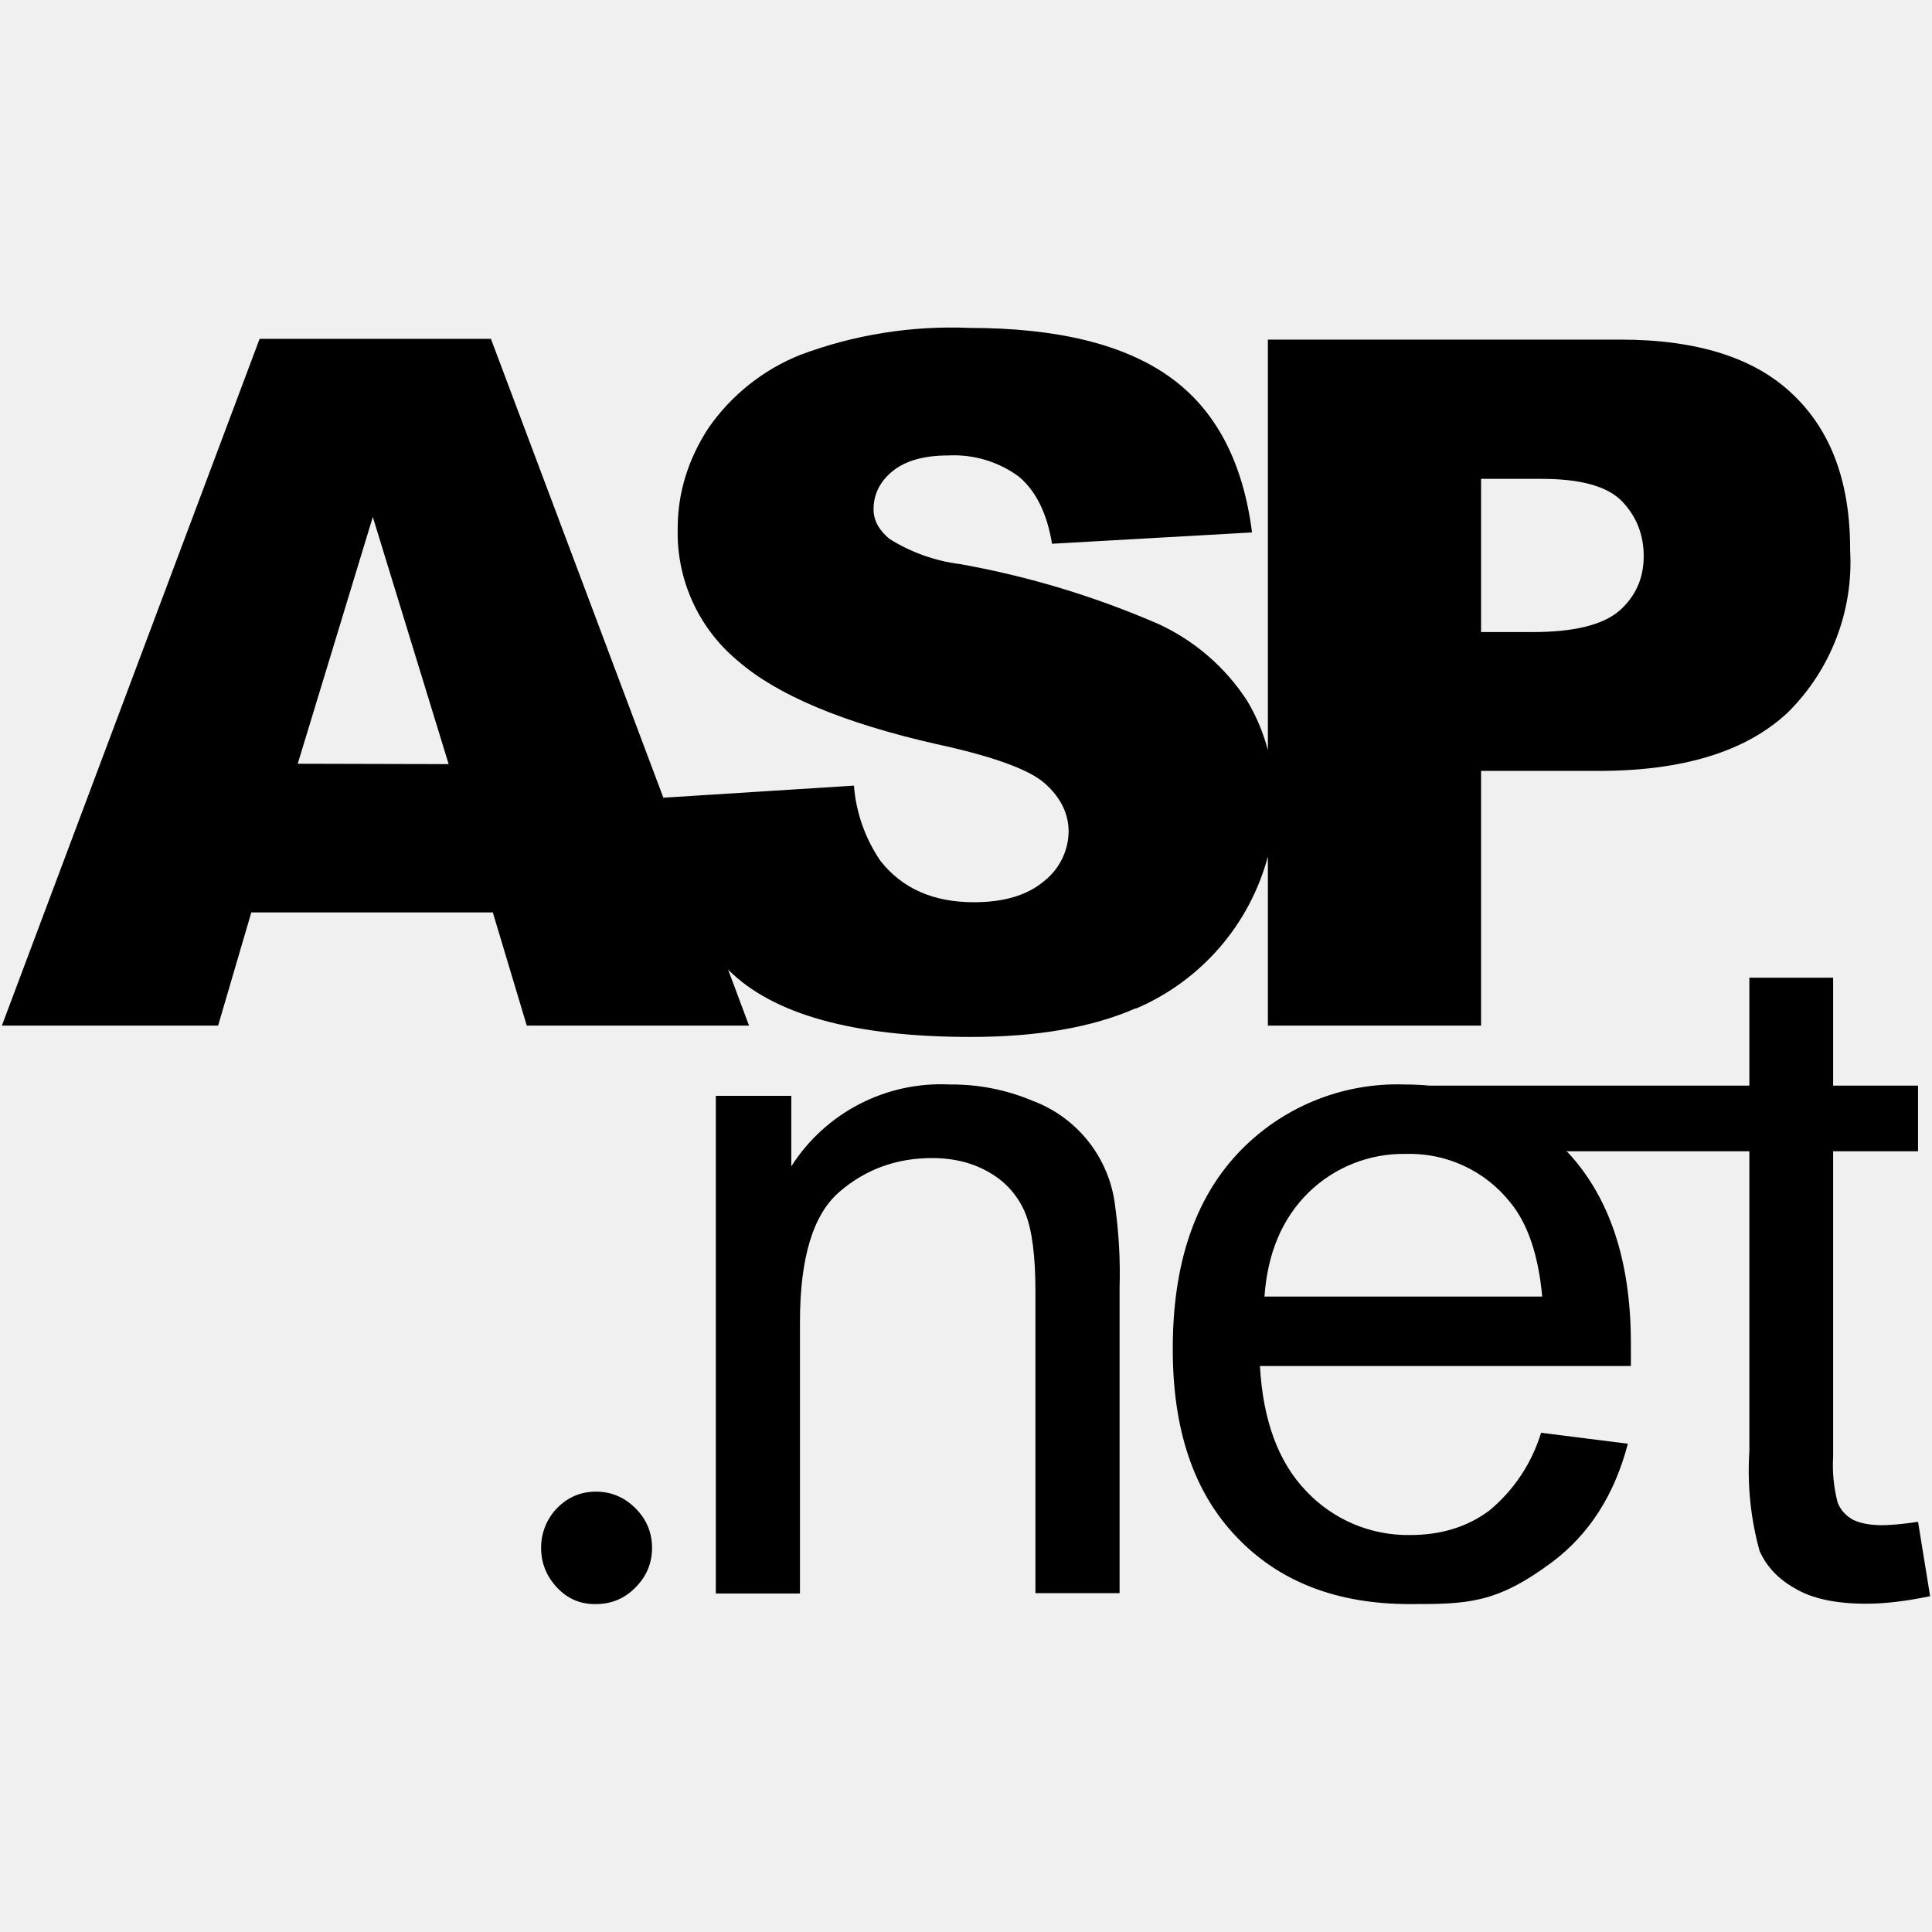
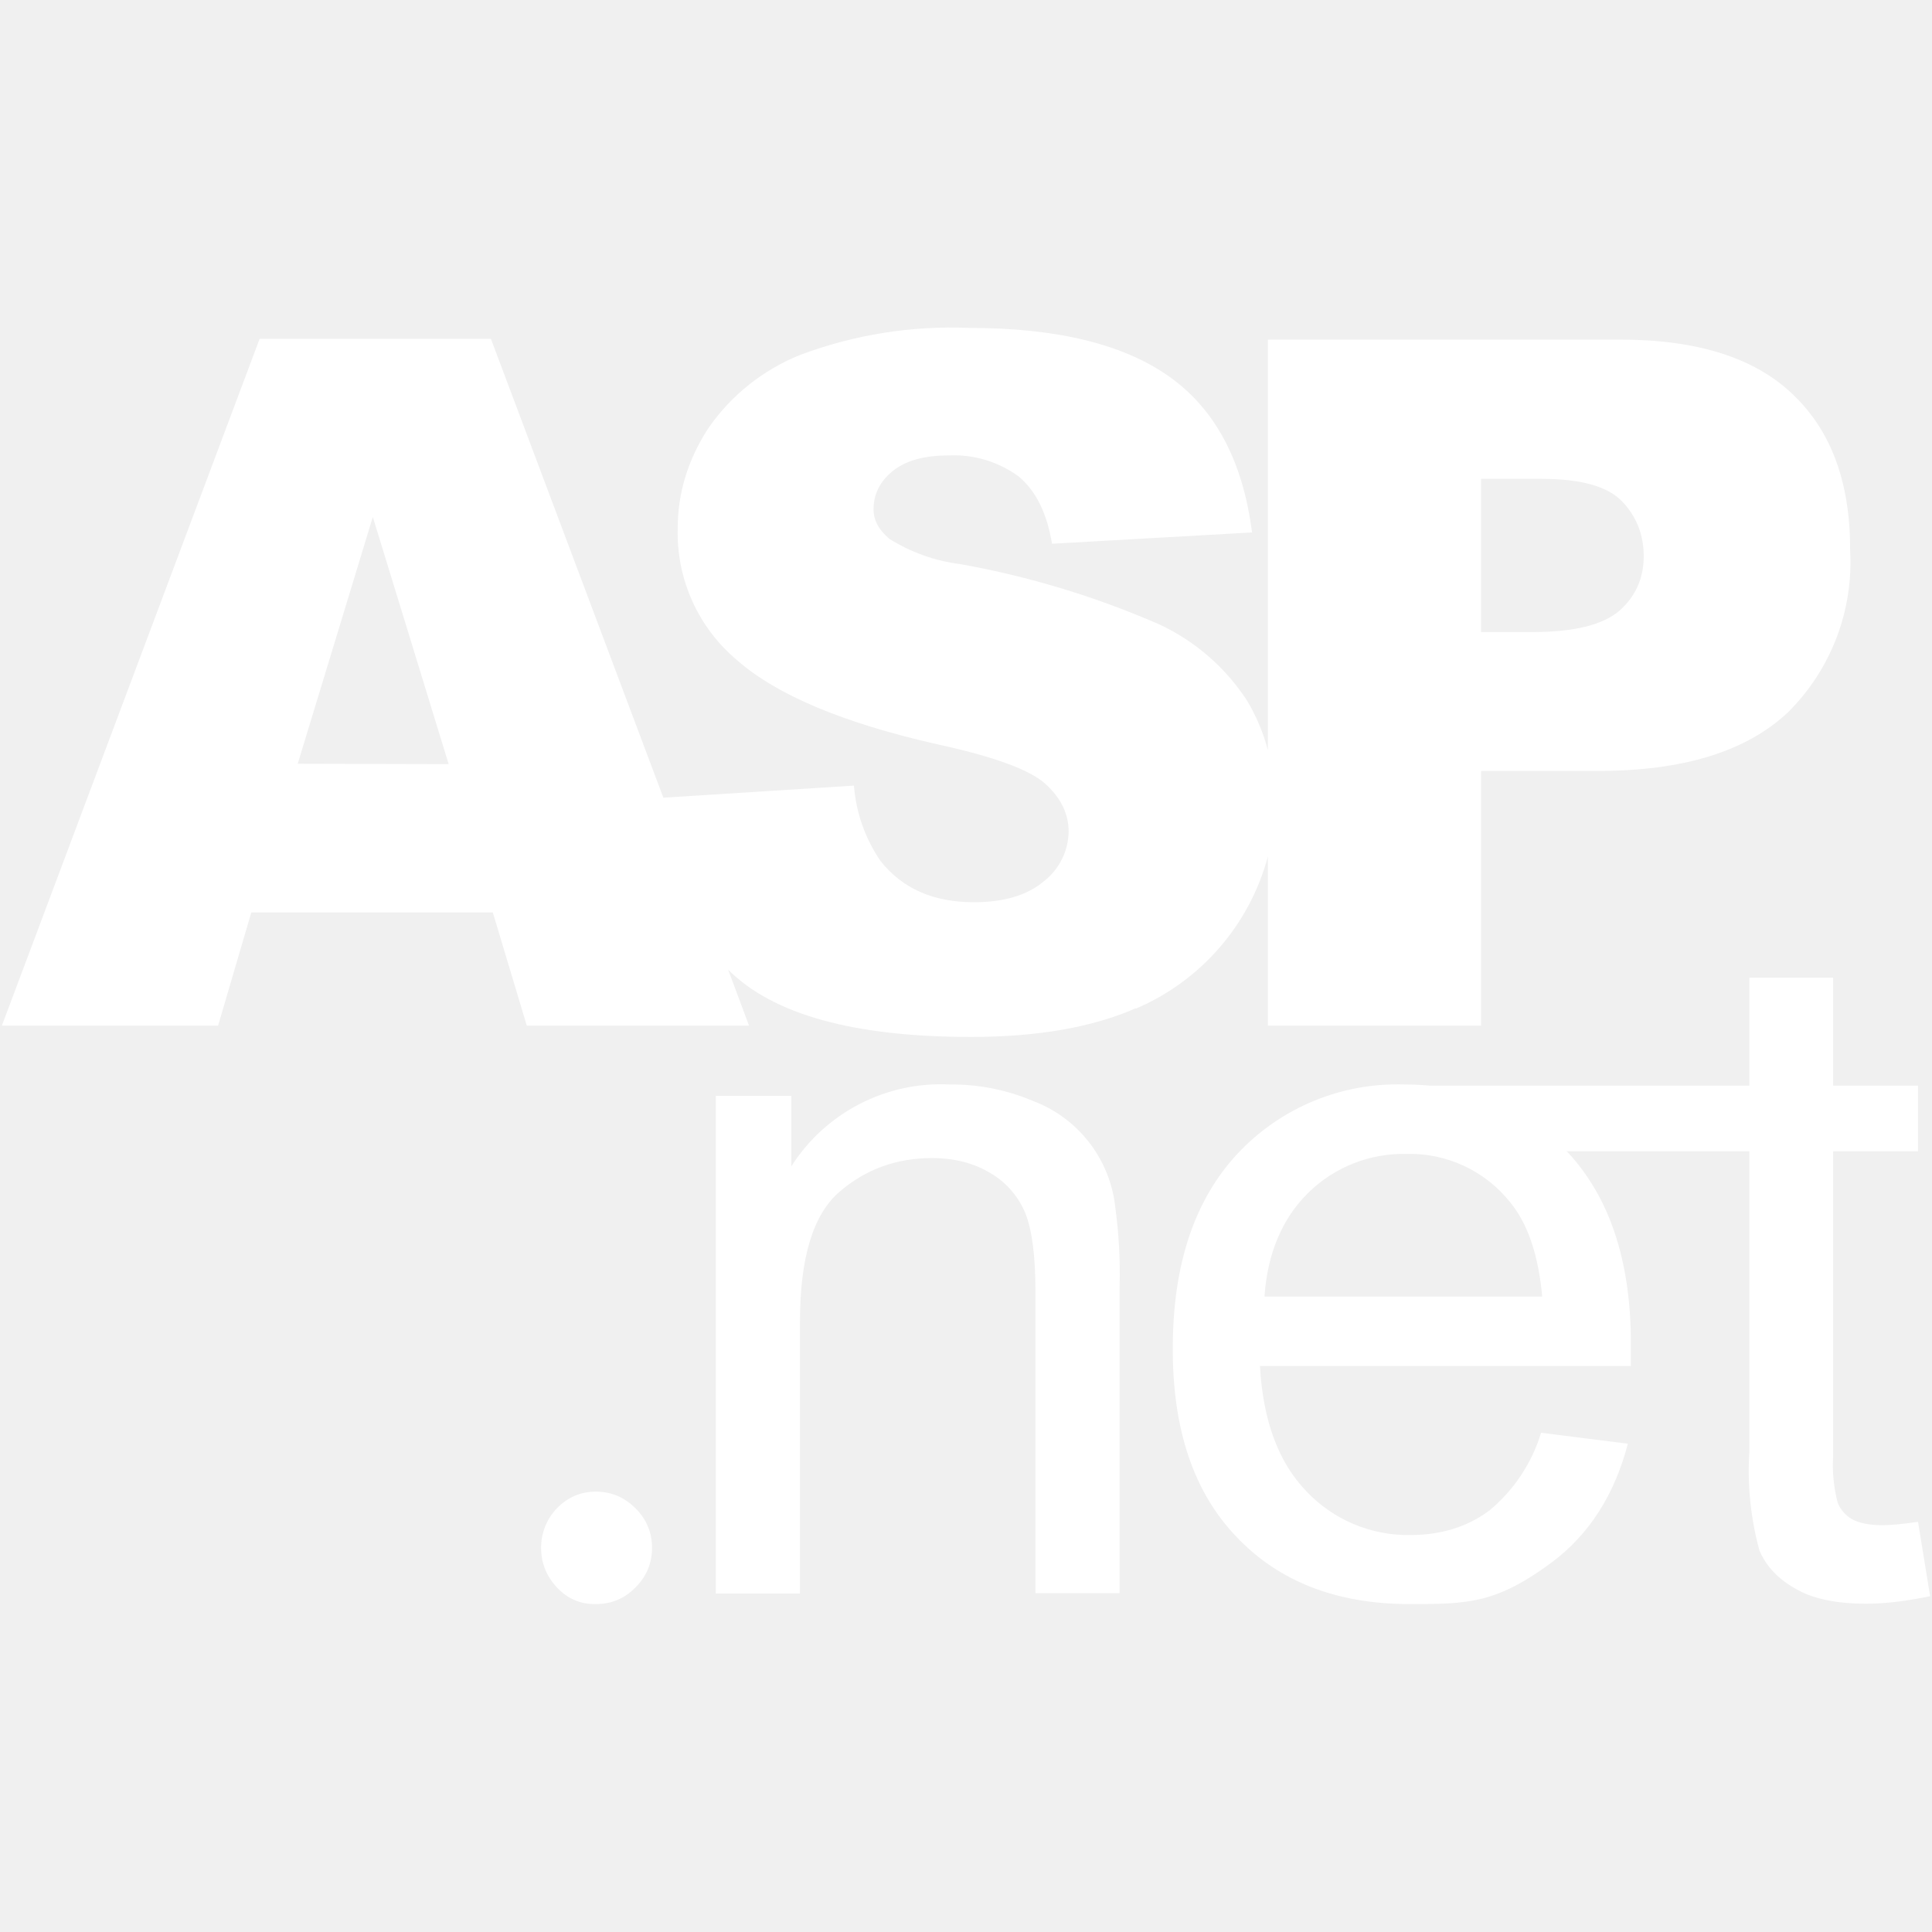
<svg xmlns="http://www.w3.org/2000/svg" viewBox="0 0 512 512" xml:space="preserve">
-   <path d="M295.5 319.5a128 128 0 0 1 1.2 21.7v81h-22.3v-80q0-13.8-2.6-20.5a22 22 0 0 0-9.3-10.8q-6.6-4-15.5-4-14.2 0-24.6 9T212 350.3v72h-22.3V290.4h20v18.7a47 47 0 0 1 42-21.7 55 55 0 0 1 21.9 4.3 34 34 0 0 1 21.9 27.7m216 103.6q-9.5 2-16.9 2-12.1 0-18.8-4-6.7-3.7-9.5-10a80 80 0 0 1-2.7-26.4v-79.5h-48.5l.4.3q16.7 18 16.7 50.6v6h-98.3q1.2 21.7 12.3 33.2a37 37 0 0 0 27.5 11.6q12.3 0 21-6.5a43 43 0 0 0 13.7-20.6l23 2.9q-5.3 20.3-20.1 31.4c-14.8 11-22.4 11.1-37.7 11.1q-29 0-45.9-17.8-17-17.7-16.9-50 0-33.1 17.1-51.5a58 58 0 0 1 44.4-18.4q3.3 0 6.5.3h84.8v-28.6h22.2v28.6h22.5v17.4h-22.5V386a39 39 0 0 0 1.2 12.2q1.1 2.8 3.8 4.4 2.7 1.5 7.7 1.6 3.7 0 9.8-.9zm-102.8-79.4q-1.5-16.5-8.5-25a34 34 0 0 0-27.6-12.8 36 36 0 0 0-25.9 10.3q-10.4 10.3-11.6 27.5zm-250.8 51.7q-6 0-10.3 4.4a15 15 0 0 0-4.2 10.5q0 6 4.2 10.5t10.3 4.4q6.2 0 10.5-4.4 4.4-4.4 4.4-10.5t-4.4-10.5-10.5-4.4M301 267.2q-17.3 7.6-43.7 7.6-46.5 0-64.3-17.8l-.1-.2 5.6 15h-58.9l-9-30h-64l-8.8 30H.5l68.3-182h61.3l45.7 121.6 50.5-3.2a41 41 0 0 0 7 19.9q8.6 11 24.8 11 12 0 18.6-5.6a17 17 0 0 0 6.5-13.1q0-7.1-6.2-12.7t-28.8-10.5q-37-8.4-52.7-22.1a44 44 0 0 1-15.9-35.1q0-14 8.1-26.5A54 54 0 0 1 212.2 94a114 114 0 0 1 44.7-7.1q34.9 0 53.1 13t21.8 41.2l-53 3q-2-12.1-8.8-17.8a29 29 0 0 0-18.7-5.6q-9.7 0-14.8 4.2-5 4.1-5 10.1 0 4.3 4.2 7.8a46 46 0 0 0 18.8 6.7 236 236 0 0 1 52.8 16 56 56 0 0 1 23.2 20.2q3.7 6.2 5.5 13.1V90h93.4q30.6 0 45.7 14.5 15.3 14.5 15.2 41.3a56 56 0 0 1-16.5 43q-16.6 15.6-50.6 15.5h-30.7v67.5H336V227a61 61 0 0 1-35 40.3m91.5-99.8h13.7q16.3 0 22.9-5.6 6.5-5.7 6.5-14.5 0-8.5-5.7-14.5t-21.4-6h-16zm-273.6 35L98.8 137l-19.9 65.4z" />
+   <path fill="#fff" d="M295.5 319.5a128 128 0 0 1 1.2 21.7v81h-22.3v-80q0-13.8-2.6-20.5a22 22 0 0 0-9.3-10.8q-6.6-4-15.5-4-14.2 0-24.6 9T212 350.3v72h-22.3V290.4h20v18.7a47 47 0 0 1 42-21.7 55 55 0 0 1 21.9 4.3 34 34 0 0 1 21.9 27.7m216 103.6q-9.5 2-16.9 2-12.1 0-18.8-4-6.7-3.7-9.5-10a80 80 0 0 1-2.7-26.4v-79.5h-48.5l.4.3q16.7 18 16.7 50.6v6h-98.3q1.2 21.7 12.3 33.2a37 37 0 0 0 27.5 11.6q12.3 0 21-6.5a43 43 0 0 0 13.7-20.6l23 2.9q-5.3 20.3-20.1 31.4c-14.8 11-22.4 11.1-37.7 11.1q-29 0-45.9-17.8-17-17.7-16.9-50 0-33.1 17.1-51.5a58 58 0 0 1 44.4-18.4q3.3 0 6.5.3h84.8v-28.6h22.2v28.6h22.5v17.4h-22.5V386a39 39 0 0 0 1.2 12.2q1.1 2.8 3.8 4.4 2.7 1.5 7.7 1.6 3.7 0 9.8-.9zm-102.8-79.4q-1.5-16.5-8.5-25a34 34 0 0 0-27.6-12.8 36 36 0 0 0-25.9 10.3q-10.4 10.3-11.6 27.5zm-250.8 51.7q-6 0-10.3 4.4a15 15 0 0 0-4.2 10.5q0 6 4.2 10.5t10.3 4.4q6.2 0 10.5-4.4 4.4-4.4 4.4-10.5t-4.4-10.5-10.5-4.4M301 267.2q-17.3 7.6-43.7 7.6-46.5 0-64.3-17.8l-.1-.2 5.6 15h-58.9l-9-30h-64l-8.8 30H.5l68.3-182h61.3l45.7 121.6 50.5-3.2a41 41 0 0 0 7 19.9q8.6 11 24.8 11 12 0 18.6-5.6a17 17 0 0 0 6.5-13.1q0-7.1-6.2-12.7t-28.8-10.5q-37-8.4-52.7-22.1a44 44 0 0 1-15.9-35.1q0-14 8.1-26.5A54 54 0 0 1 212.2 94a114 114 0 0 1 44.7-7.1q34.9 0 53.1 13t21.8 41.2l-53 3q-2-12.1-8.8-17.8a29 29 0 0 0-18.7-5.6q-9.7 0-14.8 4.2-5 4.1-5 10.1 0 4.3 4.2 7.8a46 46 0 0 0 18.8 6.7 236 236 0 0 1 52.8 16 56 56 0 0 1 23.2 20.2q3.7 6.2 5.5 13.1V90h93.4q30.6 0 45.7 14.5 15.3 14.5 15.2 41.3a56 56 0 0 1-16.5 43q-16.6 15.6-50.6 15.5h-30.7v67.5H336V227a61 61 0 0 1-35 40.3m91.5-99.8h13.7q16.3 0 22.9-5.6 6.5-5.7 6.5-14.5 0-8.5-5.7-14.5t-21.4-6h-16zm-273.6 35L98.8 137l-19.9 65.4z" />
</svg>
